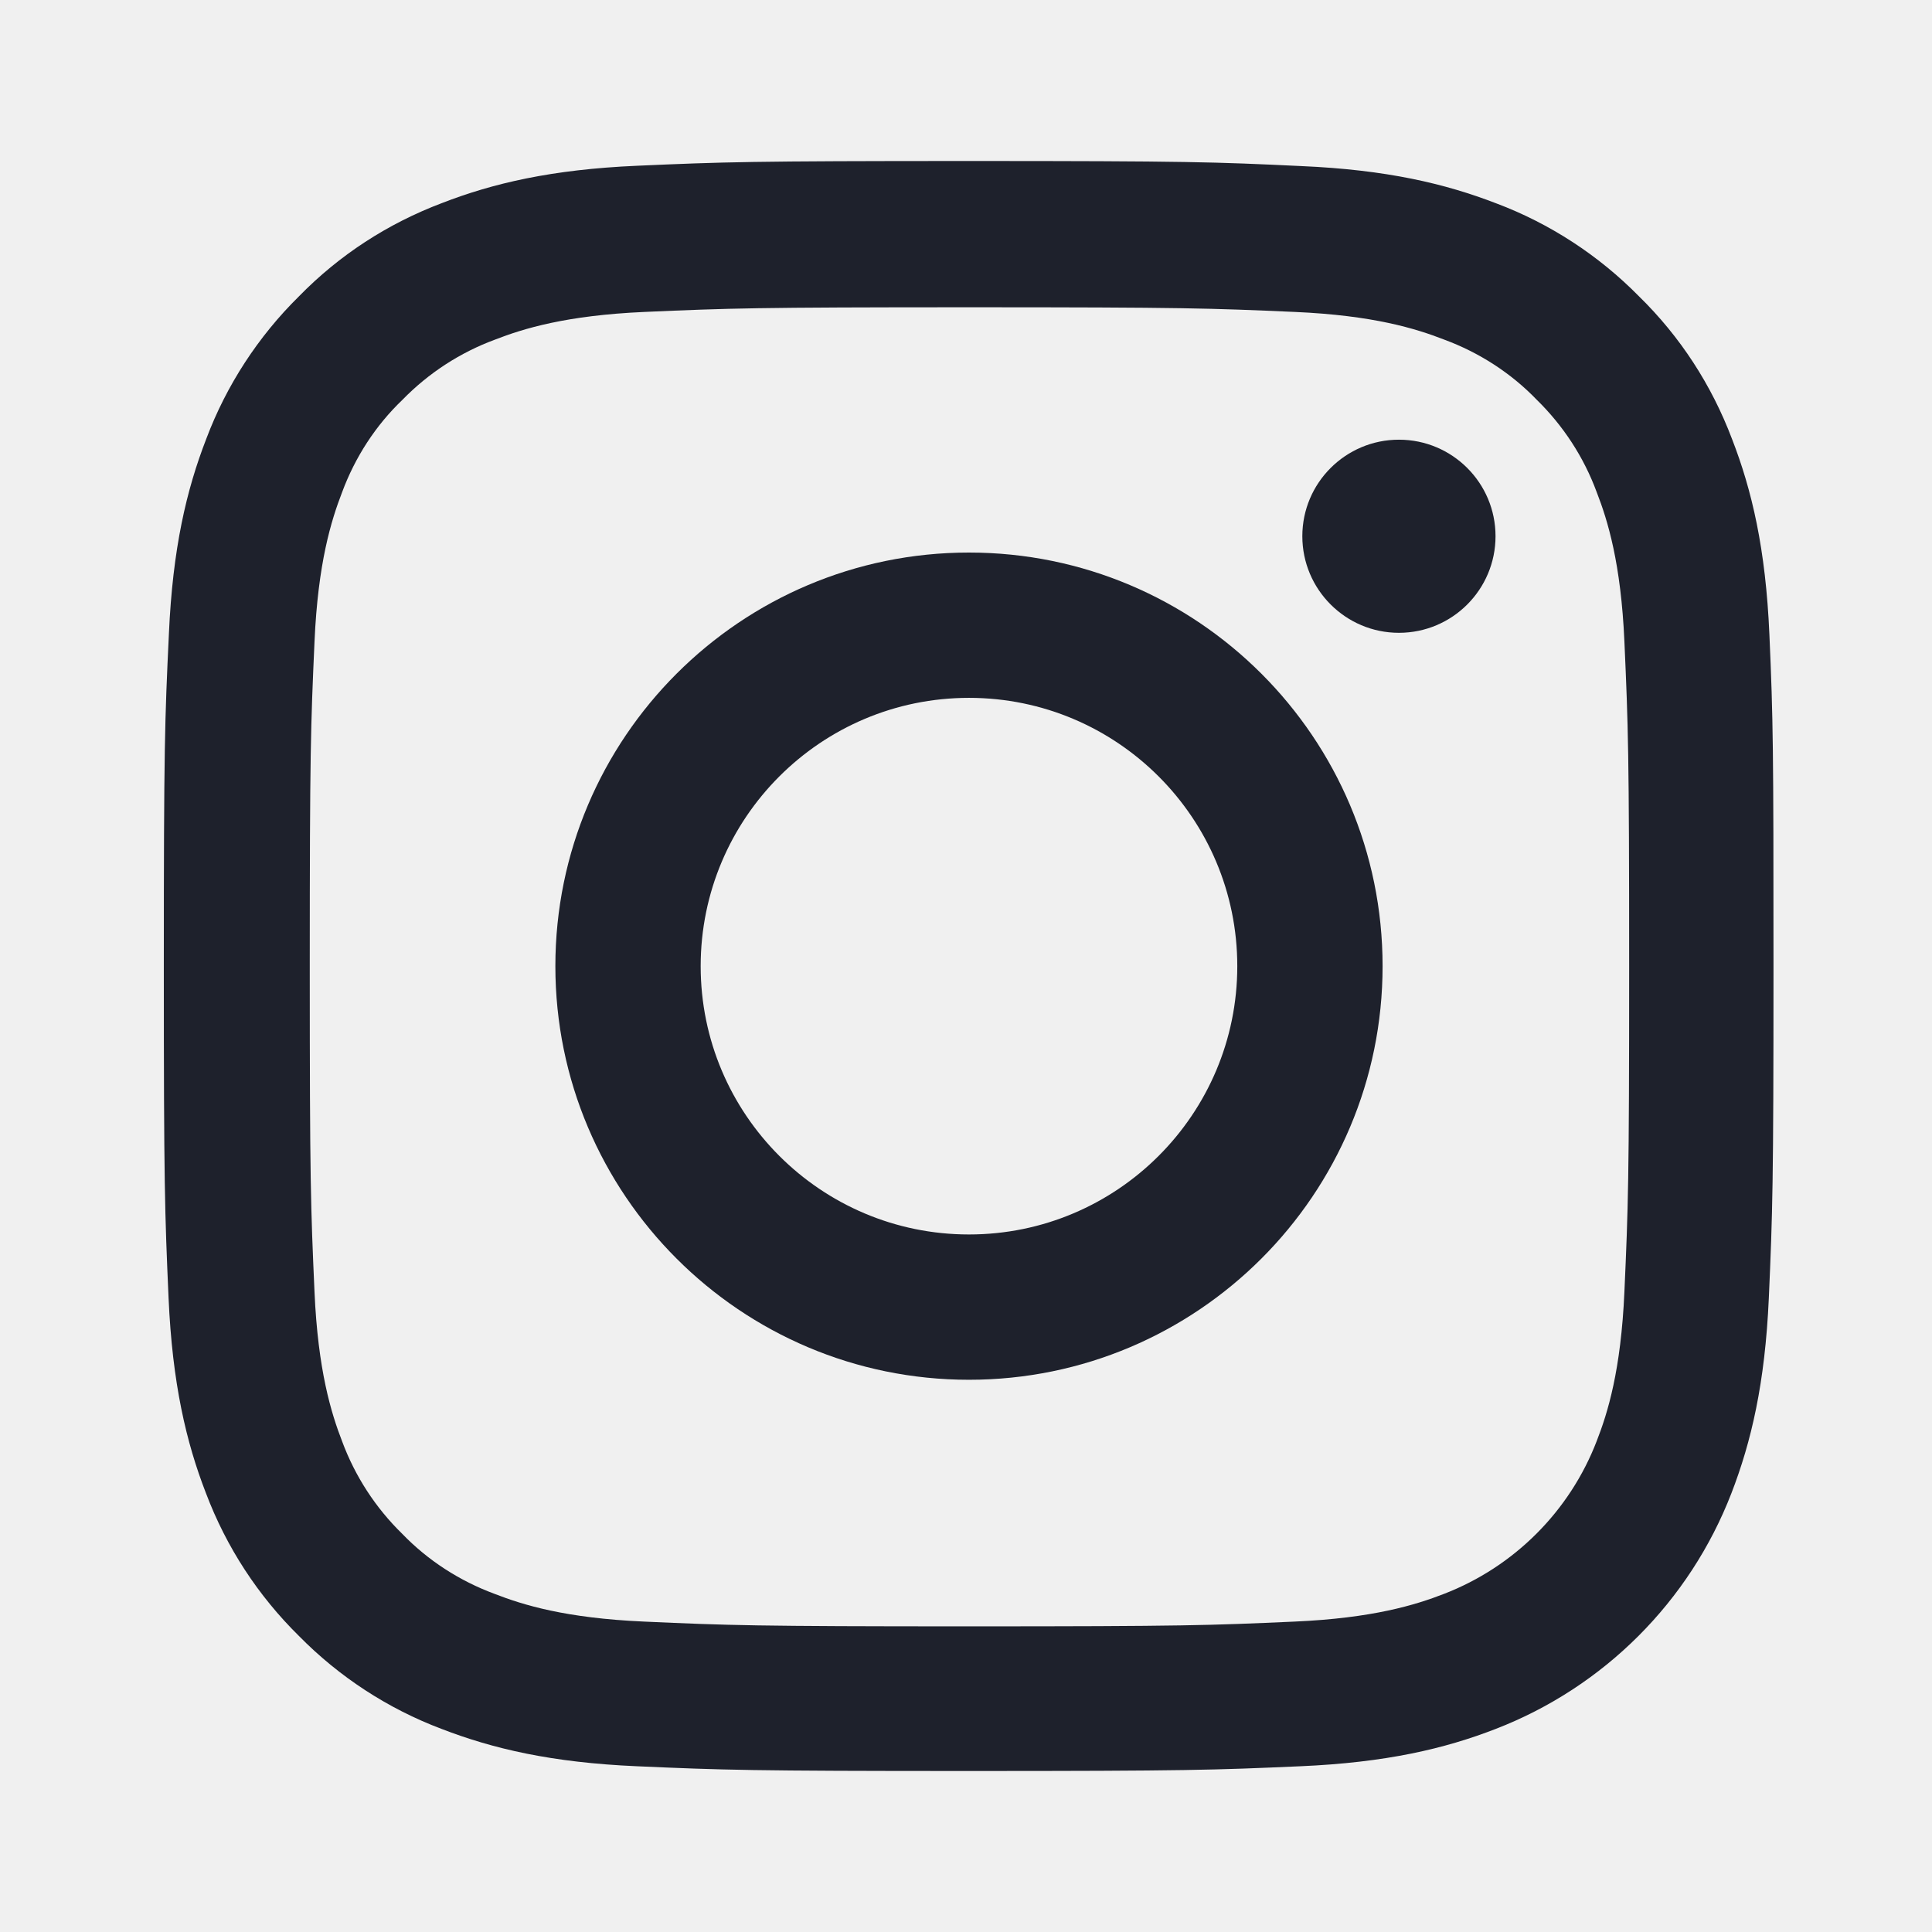
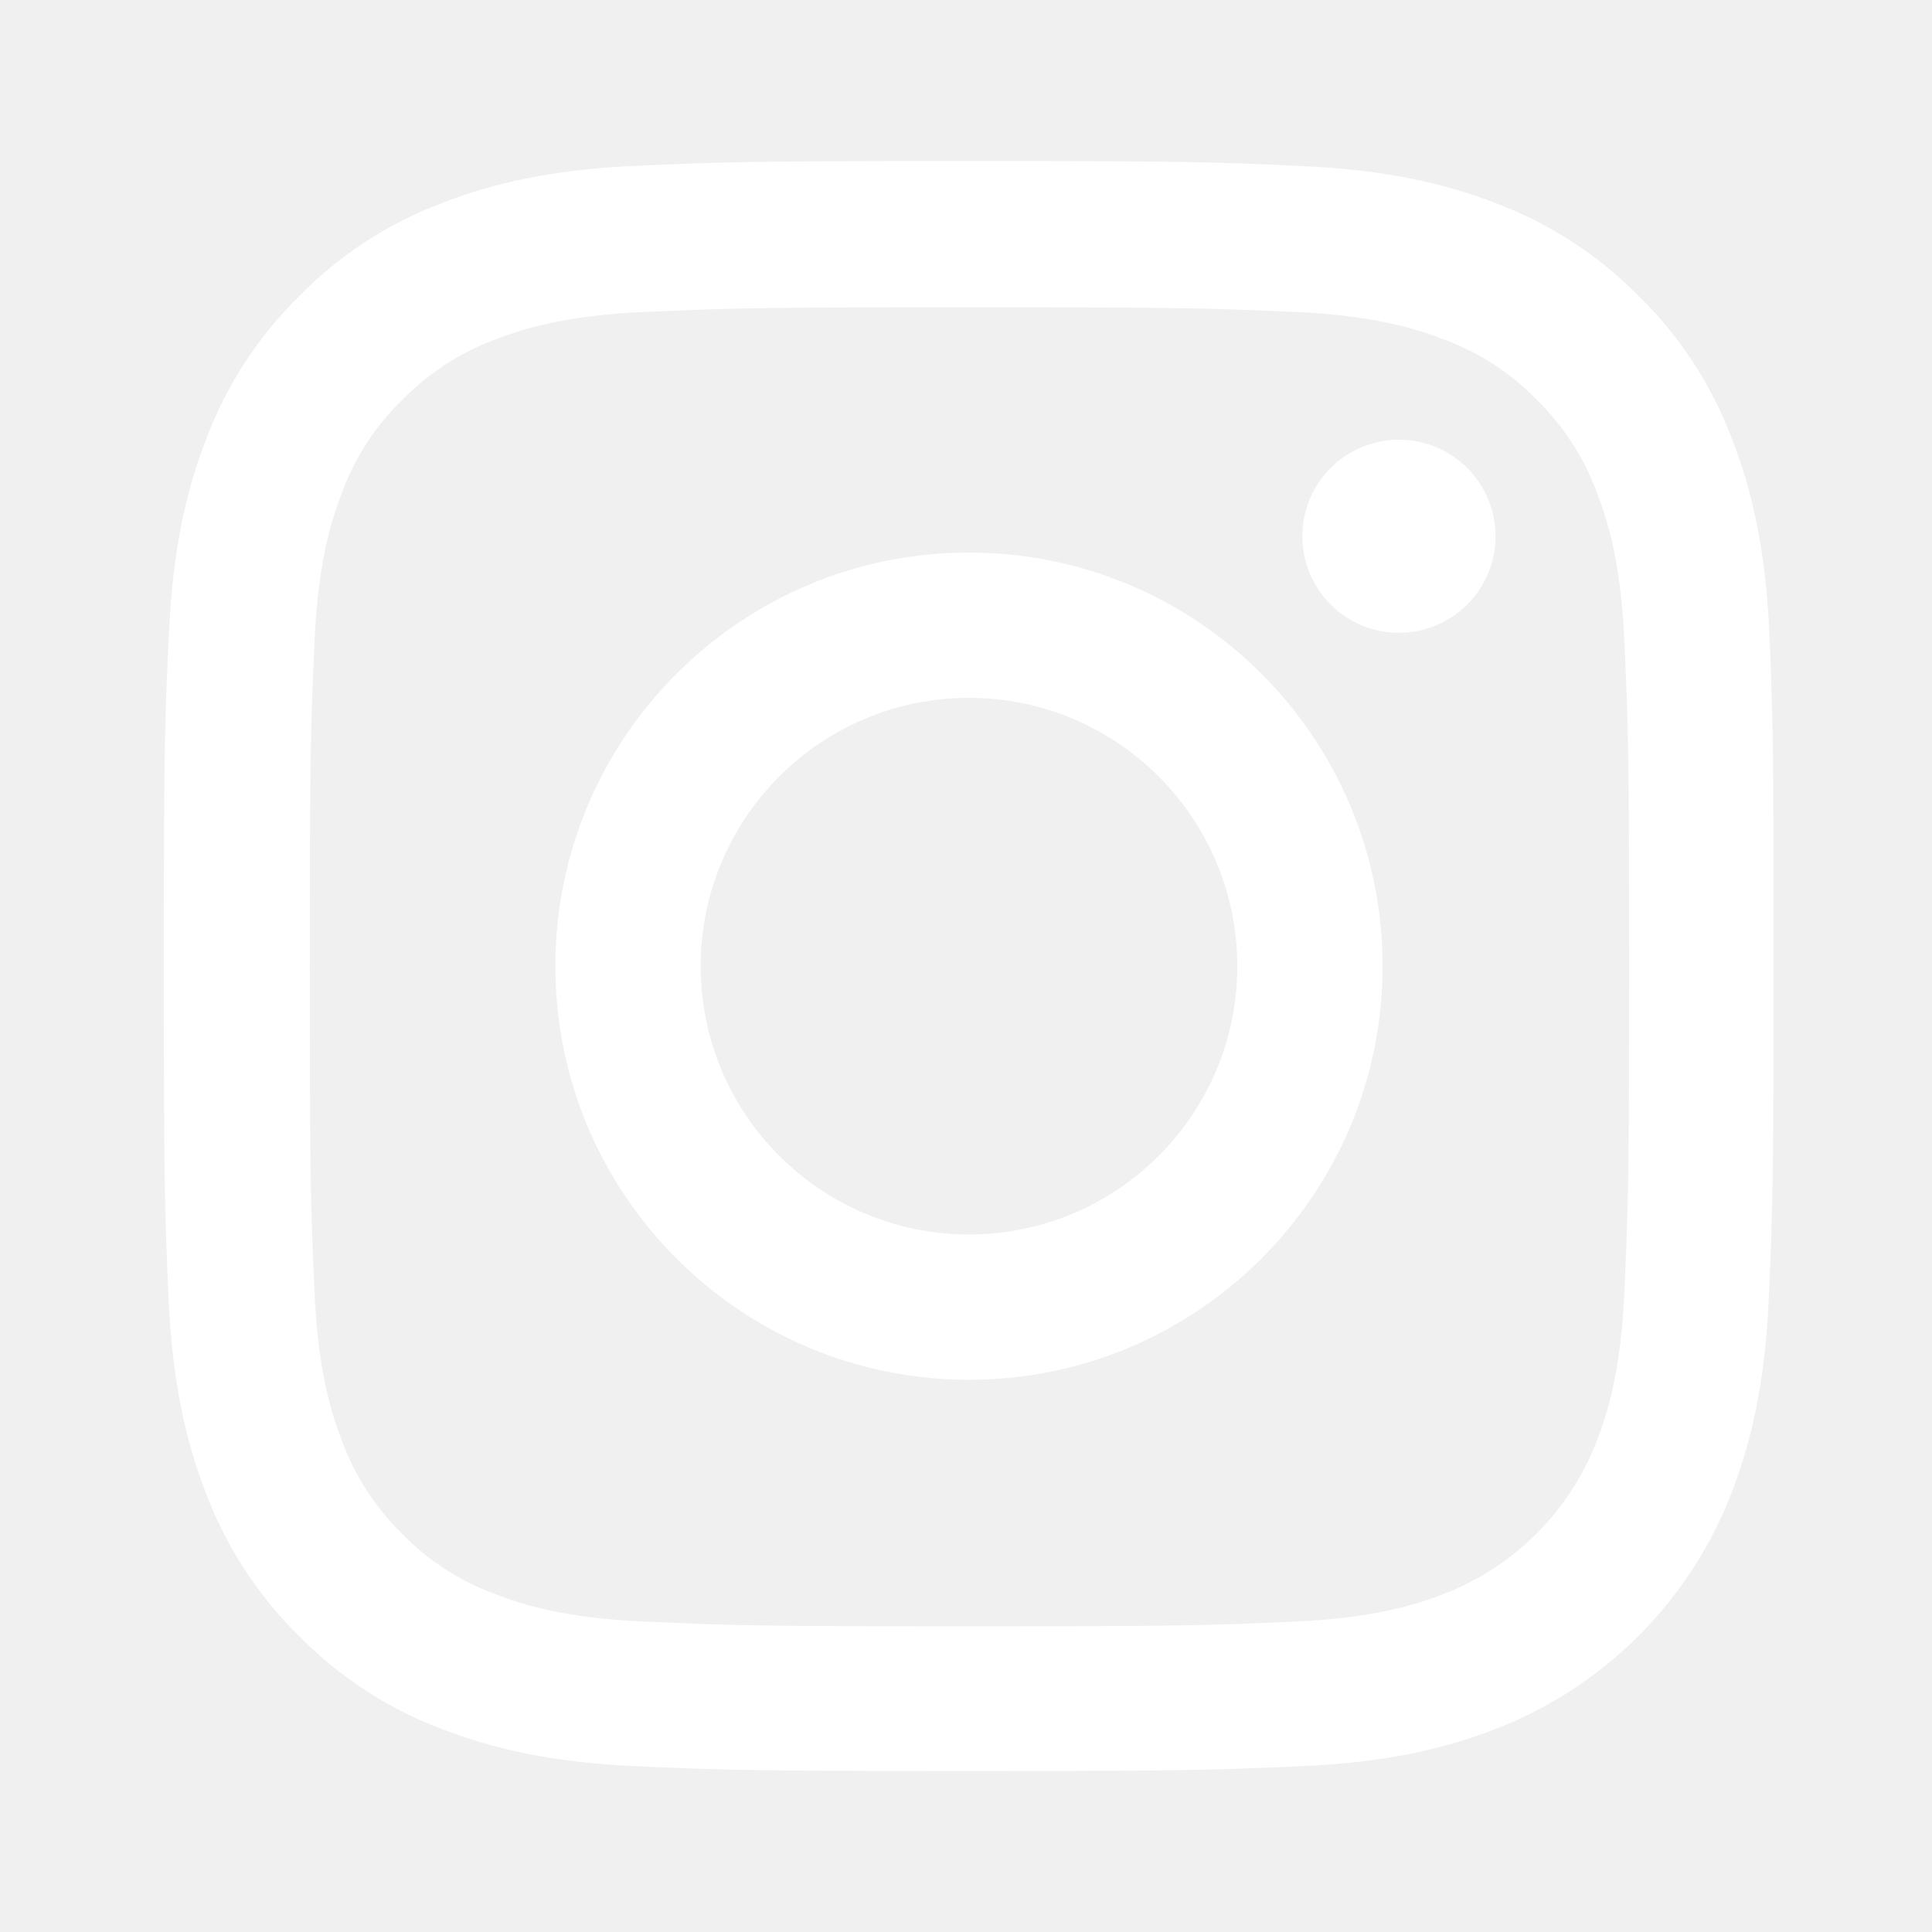
<svg xmlns="http://www.w3.org/2000/svg" width="24" height="24" viewBox="0 0 24 24" fill="none">
-   <path d="M21.98 7.88C21.934 6.817 21.762 6.087 21.516 5.454C21.262 4.782 20.871 4.18 20.359 3.68C19.859 3.172 19.253 2.777 18.589 2.527C17.952 2.281 17.226 2.109 16.163 2.063C15.092 2.012 14.752 2 12.037 2C9.322 2 8.982 2.012 7.915 2.059C6.853 2.105 6.122 2.277 5.489 2.523C4.817 2.777 4.215 3.168 3.715 3.68C3.207 4.18 2.813 4.786 2.563 5.45C2.316 6.087 2.145 6.813 2.098 7.876C2.047 8.947 2.035 9.287 2.035 12.002C2.035 14.717 2.047 15.057 2.094 16.124C2.141 17.186 2.313 17.917 2.559 18.55C2.813 19.222 3.207 19.824 3.715 20.324C4.215 20.832 4.821 21.227 5.485 21.477C6.122 21.723 6.849 21.895 7.911 21.941C8.978 21.988 9.318 22 12.033 22C14.749 22 15.088 21.988 16.155 21.941C17.218 21.895 17.948 21.723 18.581 21.477C19.925 20.957 20.988 19.894 21.508 18.55C21.754 17.913 21.926 17.186 21.973 16.124C22.02 15.057 22.031 14.717 22.031 12.002C22.031 9.287 22.027 8.947 21.98 7.88ZM20.179 16.046C20.136 17.023 19.972 17.55 19.835 17.901C19.5 18.773 18.808 19.464 17.937 19.8C17.585 19.937 17.054 20.101 16.081 20.144C15.026 20.191 14.71 20.203 12.041 20.203C9.373 20.203 9.052 20.191 8.001 20.144C7.024 20.101 6.497 19.937 6.145 19.8C5.712 19.64 5.317 19.386 4.997 19.054C4.665 18.73 4.411 18.339 4.25 17.905C4.114 17.554 3.95 17.023 3.907 16.05C3.86 14.995 3.848 14.678 3.848 12.01C3.848 9.341 3.86 9.021 3.907 7.97C3.95 6.993 4.114 6.466 4.25 6.114C4.411 5.68 4.665 5.286 5.001 4.965C5.325 4.633 5.716 4.379 6.149 4.219C6.501 4.082 7.032 3.918 8.005 3.875C9.06 3.829 9.377 3.817 12.045 3.817C14.717 3.817 15.034 3.829 16.085 3.875C17.062 3.918 17.589 4.082 17.941 4.219C18.374 4.379 18.769 4.633 19.089 4.965C19.421 5.29 19.675 5.68 19.835 6.114C19.972 6.466 20.136 6.997 20.179 7.97C20.226 9.025 20.238 9.341 20.238 12.01C20.238 14.678 20.226 14.991 20.179 16.046Z" fill="#1E212C" />
-   <path d="M12.037 6.864C9.201 6.864 6.899 9.165 6.899 12.002C6.899 14.838 9.201 17.14 12.037 17.14C14.874 17.14 17.175 14.838 17.175 12.002C17.175 9.165 14.874 6.864 12.037 6.864ZM12.037 15.335C10.197 15.335 8.704 13.842 8.704 12.002C8.704 10.162 10.197 8.669 12.037 8.669C13.877 8.669 15.37 10.162 15.37 12.002C15.37 13.842 13.877 15.335 12.037 15.335Z" fill="#1E212C" />
-   <path d="M18.578 6.661C18.578 7.323 18.041 7.861 17.378 7.861C16.716 7.861 16.178 7.323 16.178 6.661C16.178 5.999 16.716 5.462 17.378 5.462C18.041 5.462 18.578 5.999 18.578 6.661Z" fill="#1E212C" />
+   <path d="M21.98 7.88C21.934 6.817 21.762 6.087 21.516 5.454C21.262 4.782 20.871 4.18 20.359 3.68C19.859 3.172 19.253 2.777 18.589 2.527C17.952 2.281 17.226 2.109 16.163 2.063C15.092 2.012 14.752 2 12.037 2C9.322 2 8.982 2.012 7.915 2.059C6.853 2.105 6.122 2.277 5.489 2.523C4.817 2.777 4.215 3.168 3.715 3.68C3.207 4.18 2.813 4.786 2.563 5.45C2.316 6.087 2.145 6.813 2.098 7.876C2.047 8.947 2.035 9.287 2.035 12.002C2.035 14.717 2.047 15.057 2.094 16.124C2.141 17.186 2.313 17.917 2.559 18.55C2.813 19.222 3.207 19.824 3.715 20.324C4.215 20.832 4.821 21.227 5.485 21.477C6.122 21.723 6.849 21.895 7.911 21.941C8.978 21.988 9.318 22 12.033 22C14.749 22 15.088 21.988 16.155 21.941C17.218 21.895 17.948 21.723 18.581 21.477C19.925 20.957 20.988 19.894 21.508 18.55C21.754 17.913 21.926 17.186 21.973 16.124C22.02 15.057 22.031 14.717 22.031 12.002C22.031 9.287 22.027 8.947 21.98 7.88ZM20.179 16.046C20.136 17.023 19.972 17.55 19.835 17.901C19.5 18.773 18.808 19.464 17.937 19.8C17.585 19.937 17.054 20.101 16.081 20.144C15.026 20.191 14.71 20.203 12.041 20.203C9.373 20.203 9.052 20.191 8.001 20.144C7.024 20.101 6.497 19.937 6.145 19.8C5.712 19.64 5.317 19.386 4.997 19.054C4.665 18.73 4.411 18.339 4.25 17.905C4.114 17.554 3.95 17.023 3.907 16.05C3.86 14.995 3.848 14.678 3.848 12.01C3.848 9.341 3.86 9.021 3.907 7.97C3.95 6.993 4.114 6.466 4.25 6.114C4.411 5.68 4.665 5.286 5.001 4.965C5.325 4.633 5.716 4.379 6.149 4.219C6.501 4.082 7.032 3.918 8.005 3.875C9.06 3.829 9.377 3.817 12.045 3.817C14.717 3.817 15.034 3.829 16.085 3.875C17.062 3.918 17.589 4.082 17.941 4.219C18.374 4.379 18.769 4.633 19.089 4.965C19.421 5.29 19.675 5.68 19.835 6.114C19.972 6.466 20.136 6.997 20.179 7.97C20.226 9.025 20.238 9.341 20.238 12.01C20.238 14.678 20.226 14.991 20.179 16.046Z" fill="#fff" />
+   <path d="M12.037 6.864C9.201 6.864 6.899 9.165 6.899 12.002C6.899 14.838 9.201 17.14 12.037 17.14C14.874 17.14 17.175 14.838 17.175 12.002C17.175 9.165 14.874 6.864 12.037 6.864ZM12.037 15.335C10.197 15.335 8.704 13.842 8.704 12.002C8.704 10.162 10.197 8.669 12.037 8.669C13.877 8.669 15.37 10.162 15.37 12.002C15.37 13.842 13.877 15.335 12.037 15.335Z" fill="#fff" />
+   <path d="M18.578 6.661C18.578 7.323 18.041 7.861 17.378 7.861C16.716 7.861 16.178 7.323 16.178 6.661C16.178 5.999 16.716 5.462 17.378 5.462C18.041 5.462 18.578 5.999 18.578 6.661Z" fill="#fff" />
</svg>
